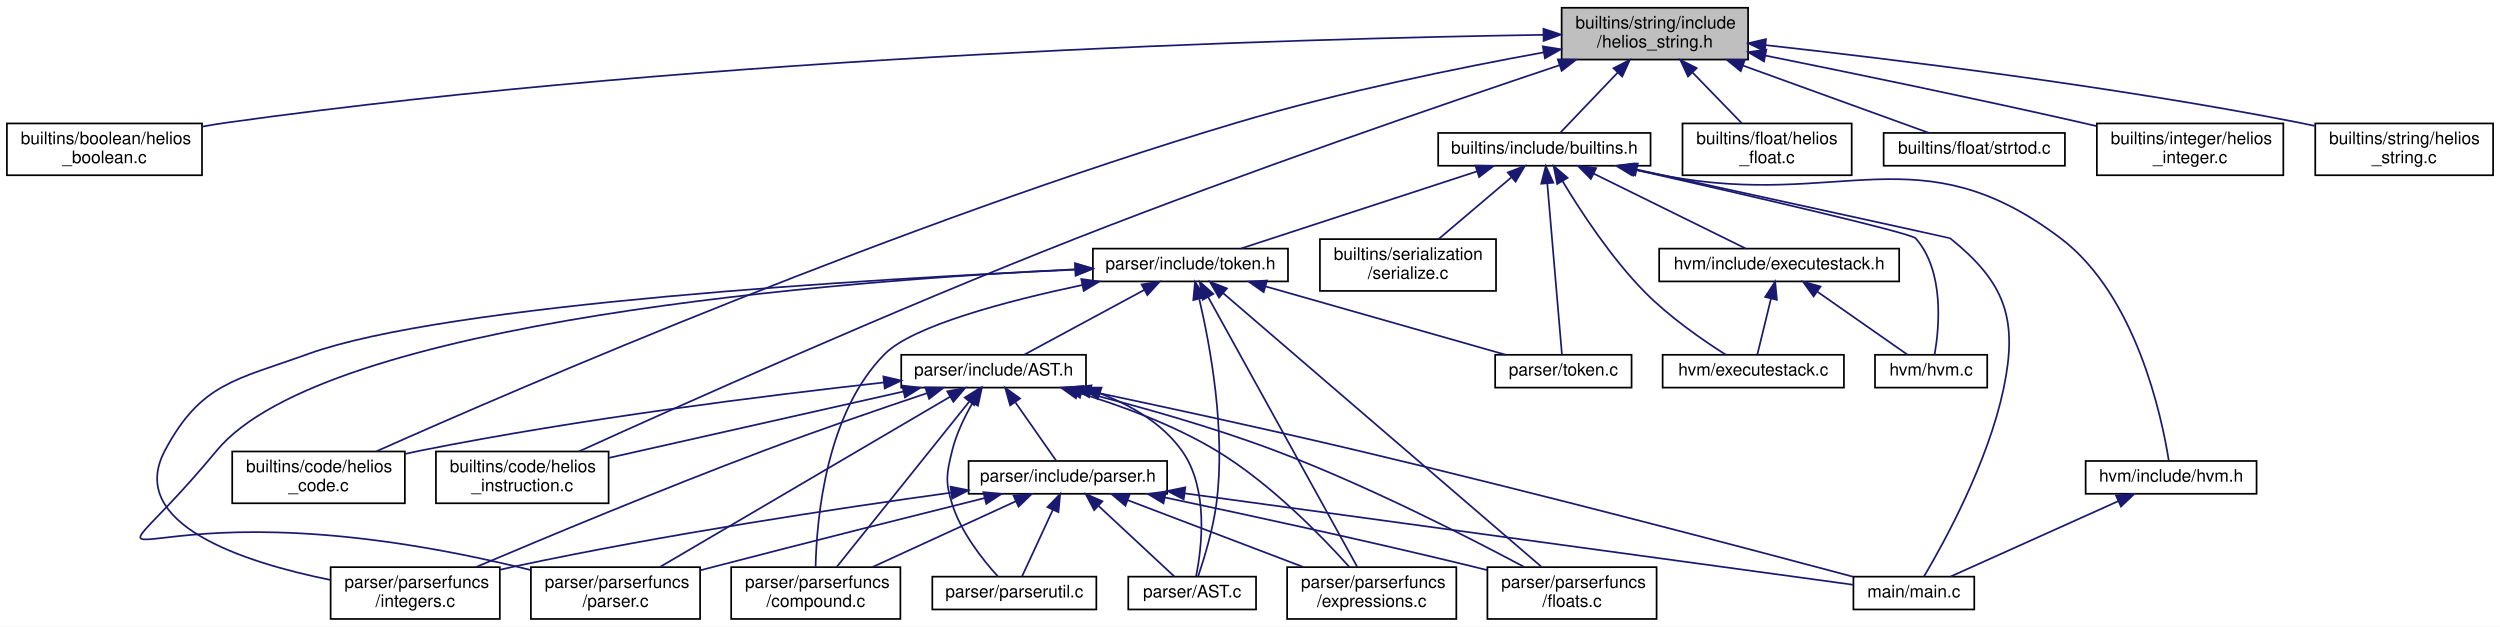
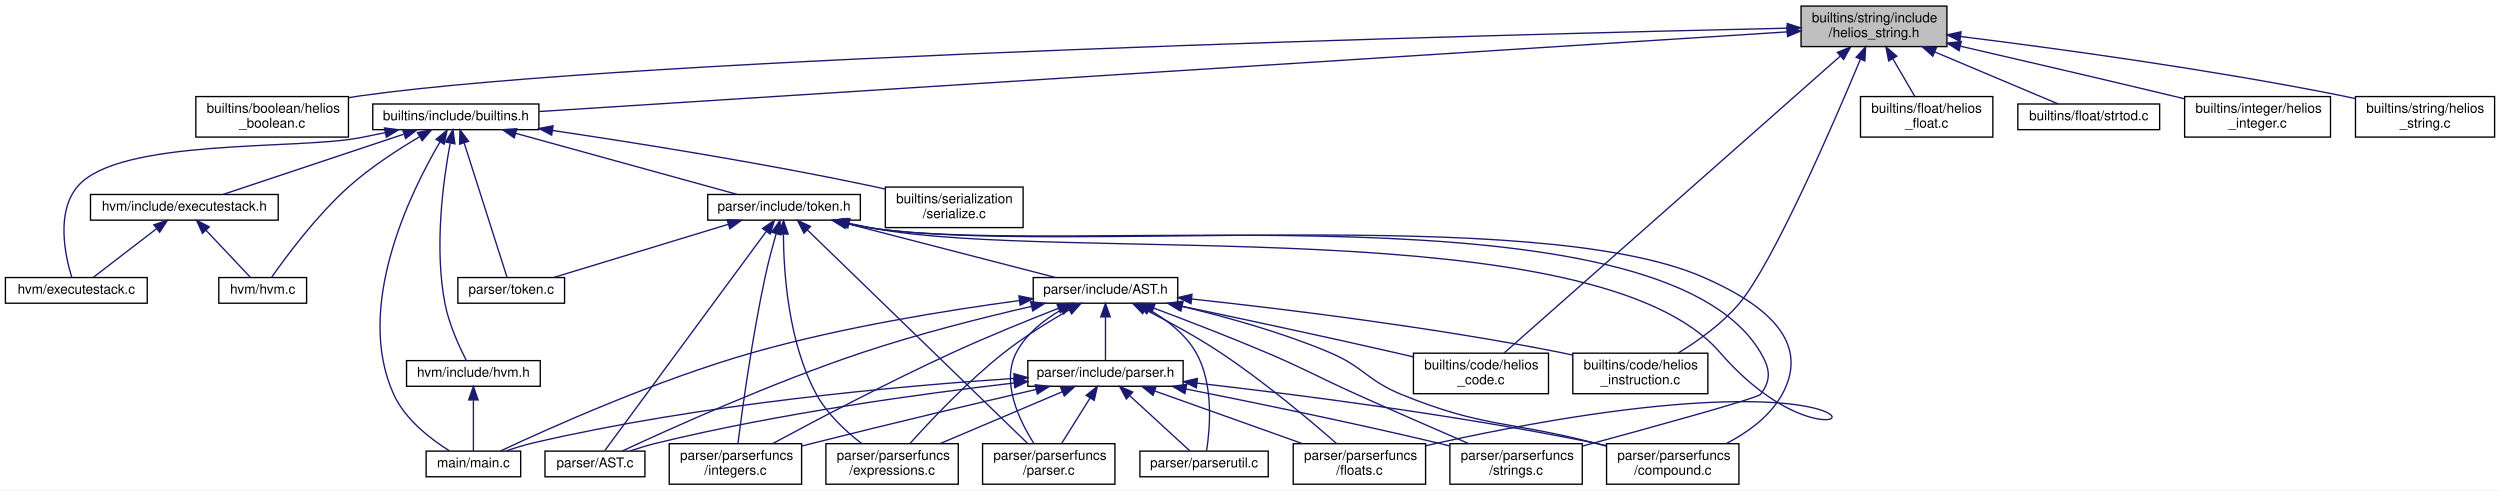
- <svg xmlns="http://www.w3.org/2000/svg" xmlns:xlink="http://www.w3.org/1999/xlink" width="1448pt" height="363pt" viewBox="0.00 0.00 1448.00 363.00">
+ <svg xmlns="http://www.w3.org/2000/svg" xmlns:xlink="http://www.w3.org/1999/xlink" width="1851pt" height="363pt" viewBox="0.00 0.00 1851.00 363.00">
  <g id="graph0" class="graph" transform="scale(1 1) rotate(0) translate(4 359)">
-     <polygon fill="#ffffff" stroke="transparent" points="-4,4 -4,-359 1444,-359 1444,4 -4,4" />
+     <polygon fill="#ffffff" stroke="transparent" points="-4,4 -4,-359 1847,-359 1847,4 -4,4" />
    <g id="node1" class="node">
      <g id="a_node1">
        <a xlink:title=" ">
-           <polygon fill="#bfbfbf" stroke="#000000" points="900.5,-324.5 900.5,-354.5 1008.5,-354.5 1008.5,-324.5 900.5,-324.5" />
-           <text text-anchor="start" x="908.5" y="-342.5" font-family="Helvetica,sans-Serif" font-size="10.00" fill="#000000">builtins/string/include</text>
-           <text text-anchor="middle" x="954.5" y="-331.5" font-family="Helvetica,sans-Serif" font-size="10.00" fill="#000000">/helios_string.h</text>
+           <polygon fill="#bfbfbf" stroke="#000000" points="1329.5,-324.5 1329.5,-354.5 1437.5,-354.5 1437.5,-324.5 1329.5,-324.5" />
+           <text text-anchor="start" x="1337.5" y="-342.5" font-family="Helvetica,sans-Serif" font-size="10.00" fill="#000000">builtins/string/include</text>
+           <text text-anchor="middle" x="1383.5" y="-331.5" font-family="Helvetica,sans-Serif" font-size="10.00" fill="#000000">/helios_string.h</text>
        </a>
      </g>
    </g>
    <g id="node2" class="node">
      <g id="a_node2">
        <a xlink:href="helios__boolean_8c.html" target="_top" xlink:title=" ">
-           <polygon fill="#ffffff" stroke="#000000" points="0,-257.5 0,-287.5 113,-287.5 113,-257.5 0,-257.5" />
-           <text text-anchor="start" x="8" y="-275.5" font-family="Helvetica,sans-Serif" font-size="10.00" fill="#000000">builtins/boolean/helios</text>
-           <text text-anchor="middle" x="56.5" y="-264.5" font-family="Helvetica,sans-Serif" font-size="10.00" fill="#000000">_boolean.c</text>
+           <polygon fill="#ffffff" stroke="#000000" points="141,-257.5 141,-287.5 254,-287.5 254,-257.5 141,-257.5" />
+           <text text-anchor="start" x="149" y="-275.5" font-family="Helvetica,sans-Serif" font-size="10.00" fill="#000000">builtins/boolean/helios</text>
+           <text text-anchor="middle" x="197.5" y="-264.5" font-family="Helvetica,sans-Serif" font-size="10.00" fill="#000000">_boolean.c</text>
        </a>
      </g>
    </g>
    <g id="edge1" class="edge">
-       <path fill="none" stroke="#191970" d="M889.919,-338.827C750.194,-336.638 409.664,-327.35 127.5,-288 122.877,-287.355 118.106,-286.573 113.329,-285.707" />
-       <polygon fill="#191970" stroke="#191970" points="889.976,-342.328 900.027,-338.978 890.081,-335.329 889.976,-342.328" />
+       <path fill="none" stroke="#191970" d="M1319.228,-338.138C1112.91,-333.516 468.815,-317.074 262.5,-288 259.743,-287.611 256.932,-287.16 254.1,-286.66" />
+       <polygon fill="#191970" stroke="#191970" points="1319.224,-341.639 1329.299,-338.362 1319.379,-334.64 1319.224,-341.639" />
    </g>
    <g id="node3" class="node">
      <g id="a_node3">
        <a xlink:href="helios__code_8c.html" target="_top" xlink:title=" ">
-           <polygon fill="#ffffff" stroke="#000000" points="130.5,-67.5 130.5,-97.5 230.5,-97.5 230.5,-67.5 130.5,-67.5" />
-           <text text-anchor="start" x="138.5" y="-85.5" font-family="Helvetica,sans-Serif" font-size="10.00" fill="#000000">builtins/code/helios</text>
-           <text text-anchor="middle" x="180.5" y="-74.5" font-family="Helvetica,sans-Serif" font-size="10.00" fill="#000000">_code.c</text>
+           <polygon fill="#ffffff" stroke="#000000" points="1042.5,-67.5 1042.5,-97.5 1142.5,-97.5 1142.5,-67.5 1042.5,-67.5" />
+           <text text-anchor="start" x="1050.5" y="-85.5" font-family="Helvetica,sans-Serif" font-size="10.00" fill="#000000">builtins/code/helios</text>
+           <text text-anchor="middle" x="1092.5" y="-74.5" font-family="Helvetica,sans-Serif" font-size="10.00" fill="#000000">_code.c</text>
        </a>
      </g>
    </g>
    <g id="edge2" class="edge">
-       <path fill="none" stroke="#191970" d="M890.189,-328.694C841.018,-319.742 771.817,-305.646 712.5,-288 519.375,-230.547 297.117,-134.58 214.079,-97.634" />
-       <polygon fill="#191970" stroke="#191970" points="889.595,-332.144 900.057,-330.471 890.835,-325.254 889.595,-332.144" />
+       <path fill="none" stroke="#191970" d="M1358.598,-317.508C1300.867,-266.521 1159.06,-141.283 1109.741,-97.727" />
+       <polygon fill="#191970" stroke="#191970" points="1356.356,-320.197 1366.168,-324.193 1360.99,-314.95 1356.356,-320.197" />
    </g>
    <g id="node4" class="node">
      <g id="a_node4">
        <a xlink:href="helios__instruction_8c.html" target="_top" xlink:title=" ">
-           <polygon fill="#ffffff" stroke="#000000" points="248.5,-67.5 248.5,-97.5 348.5,-97.5 348.5,-67.5 248.5,-67.5" />
-           <text text-anchor="start" x="256.5" y="-85.5" font-family="Helvetica,sans-Serif" font-size="10.00" fill="#000000">builtins/code/helios</text>
-           <text text-anchor="middle" x="298.5" y="-74.5" font-family="Helvetica,sans-Serif" font-size="10.00" fill="#000000">_instruction.c</text>
+           <polygon fill="#ffffff" stroke="#000000" points="1160.5,-67.5 1160.5,-97.5 1260.5,-97.5 1260.5,-67.5 1160.5,-67.5" />
+           <text text-anchor="start" x="1168.5" y="-85.5" font-family="Helvetica,sans-Serif" font-size="10.00" fill="#000000">builtins/code/helios</text>
+           <text text-anchor="middle" x="1210.5" y="-74.5" font-family="Helvetica,sans-Serif" font-size="10.00" fill="#000000">_instruction.c</text>
        </a>
      </g>
    </g>
    <g id="edge3" class="edge">
-       <path fill="none" stroke="#191970" d="M899.004,-321.147C832.211,-298.765 716.878,-259.18 619.5,-221 512.984,-179.237 389.29,-123.885 331.466,-97.599" />
-       <polygon fill="#191970" stroke="#191970" points="898.304,-324.603 908.898,-324.456 900.524,-317.965 898.304,-324.603" />
+       <path fill="none" stroke="#191970" d="M1373.478,-315.166C1353.519,-267.408 1308.574,-163.49 1283.5,-134 1270.941,-119.23 1253.243,-106.605 1238.417,-97.552" />
+       <polygon fill="#191970" stroke="#191970" points="1370.27,-316.568 1377.341,-324.457 1376.734,-313.88 1370.27,-316.568" />
    </g>
    <g id="node5" class="node">
      <g id="a_node5">
        <a xlink:href="helios__float_8c.html" target="_top" xlink:title=" ">
-           <polygon fill="#ffffff" stroke="#000000" points="970.5,-257.5 970.5,-287.5 1068.5,-287.5 1068.5,-257.5 970.5,-257.5" />
-           <text text-anchor="start" x="978.5" y="-275.5" font-family="Helvetica,sans-Serif" font-size="10.00" fill="#000000">builtins/float/helios</text>
-           <text text-anchor="middle" x="1019.5" y="-264.5" font-family="Helvetica,sans-Serif" font-size="10.00" fill="#000000">_float.c</text>
+           <polygon fill="#ffffff" stroke="#000000" points="1373.5,-257.5 1373.5,-287.5 1471.5,-287.5 1471.5,-257.5 1373.5,-257.5" />
+           <text text-anchor="start" x="1381.5" y="-275.5" font-family="Helvetica,sans-Serif" font-size="10.00" fill="#000000">builtins/float/helios</text>
+           <text text-anchor="middle" x="1422.5" y="-264.5" font-family="Helvetica,sans-Serif" font-size="10.00" fill="#000000">_float.c</text>
        </a>
      </g>
    </g>
    <g id="edge4" class="edge">
-       <path fill="none" stroke="#191970" d="M976.401,-316.925C985.755,-307.283 996.426,-296.284 1004.809,-287.643" />
-       <polygon fill="#191970" stroke="#191970" points="973.701,-314.682 969.25,-324.297 978.725,-319.556 973.701,-314.682" />
+       <path fill="none" stroke="#191970" d="M1397.48,-315.484C1402.884,-306.2 1408.904,-295.856 1413.685,-287.643" />
+       <polygon fill="#191970" stroke="#191970" points="1394.356,-313.893 1392.35,-324.297 1400.405,-317.415 1394.356,-313.893" />
    </g>
    <g id="node6" class="node">
      <g id="a_node6">
        <a xlink:href="strtod_8c.html" target="_top" xlink:title=" ">
-           <polygon fill="#ffffff" stroke="#000000" points="1087,-263 1087,-282 1192,-282 1192,-263 1087,-263" />
-           <text text-anchor="middle" x="1139.5" y="-270" font-family="Helvetica,sans-Serif" font-size="10.00" fill="#000000">builtins/float/strtod.c</text>
+           <polygon fill="#ffffff" stroke="#000000" points="1490,-263 1490,-282 1595,-282 1595,-263 1490,-263" />
+           <text text-anchor="middle" x="1542.5" y="-270" font-family="Helvetica,sans-Serif" font-size="10.00" fill="#000000">builtins/float/strtod.c</text>
        </a>
      </g>
    </g>
    <g id="edge5" class="edge">
-       <path fill="none" stroke="#191970" d="M1005.581,-321C1040.501,-308.354 1085.344,-292.113 1113.254,-282.005" />
-       <polygon fill="#191970" stroke="#191970" points="1004.228,-317.768 996.018,-324.464 1006.612,-324.349 1004.228,-317.768" />
+       <path fill="none" stroke="#191970" d="M1428.532,-320.524C1458.277,-307.99 1496.006,-292.092 1519.709,-282.104" />
+       <polygon fill="#191970" stroke="#191970" points="1427.039,-317.355 1419.183,-324.464 1429.757,-323.806 1427.039,-317.355" />
    </g>
    <g id="node7" class="node">
      <g id="a_node7">
        <a xlink:href="builtins_8h.html" target="_top" xlink:title=" ">
-           <polygon fill="#ffffff" stroke="#000000" points="829,-263 829,-282 952,-282 952,-263 829,-263" />
-           <text text-anchor="middle" x="890.5" y="-270" font-family="Helvetica,sans-Serif" font-size="10.00" fill="#000000">builtins/include/builtins.h</text>
+           <polygon fill="#ffffff" stroke="#000000" points="272,-263 272,-282 395,-282 395,-263 272,-263" />
+           <text text-anchor="middle" x="333.5" y="-270" font-family="Helvetica,sans-Serif" font-size="10.00" fill="#000000">builtins/include/builtins.h</text>
        </a>
      </g>
    </g>
    <g id="edge6" class="edge">
-       <path fill="none" stroke="#191970" d="M932.878,-316.865C921.543,-304.998 908.259,-291.092 899.627,-282.055" />
-       <polygon fill="#191970" stroke="#191970" points="930.539,-319.483 939.977,-324.297 935.601,-314.648 930.539,-319.483" />
-     </g>
-     <g id="node25" class="node">
-       <g id="a_node25">
-         <a xlink:href="helios__integer_8c.html" target="_top" xlink:title=" ">
-           <polygon fill="#ffffff" stroke="#000000" points="1210.5,-257.5 1210.5,-287.5 1318.5,-287.5 1318.5,-257.5 1210.5,-257.5" />
-           <text text-anchor="start" x="1218.5" y="-275.5" font-family="Helvetica,sans-Serif" font-size="10.00" fill="#000000">builtins/integer/helios</text>
-           <text text-anchor="middle" x="1264.5" y="-264.5" font-family="Helvetica,sans-Serif" font-size="10.00" fill="#000000">_integer.c</text>
-         </a>
-       </g>
-     </g>
-     <g id="edge45" class="edge">
-       <path fill="none" stroke="#191970" d="M1018.598,-326.788C1068.537,-316.727 1139.558,-302.073 1201.5,-288 1204.356,-287.351 1207.281,-286.674 1210.233,-285.982" />
-       <polygon fill="#191970" stroke="#191970" points="1017.7,-323.399 1008.586,-328.801 1019.08,-330.261 1017.7,-323.399" />
+       <path fill="none" stroke="#191970" d="M1319.22,-335.398C1130.623,-323.364 580.426,-288.256 395.188,-276.436" />
+       <polygon fill="#191970" stroke="#191970" points="1319.056,-338.895 1329.258,-336.039 1319.502,-331.909 1319.056,-338.895" />
    </g>
    <g id="node26" class="node">
      <g id="a_node26">
+         <a xlink:href="helios__integer_8c.html" target="_top" xlink:title=" ">
+           <polygon fill="#ffffff" stroke="#000000" points="1613.5,-257.5 1613.5,-287.5 1721.5,-287.5 1721.5,-257.5 1613.5,-257.5" />
+           <text text-anchor="start" x="1621.5" y="-275.5" font-family="Helvetica,sans-Serif" font-size="10.00" fill="#000000">builtins/integer/helios</text>
+           <text text-anchor="middle" x="1667.5" y="-264.5" font-family="Helvetica,sans-Serif" font-size="10.00" fill="#000000">_integer.c</text>
+         </a>
+       </g>
+     </g>
+     <g id="edge48" class="edge">
+       <path fill="none" stroke="#191970" d="M1447.6,-324.782C1491.741,-314.593 1551.718,-300.643 1604.5,-288 1607.348,-287.318 1610.267,-286.614 1613.214,-285.901" />
+       <polygon fill="#191970" stroke="#191970" points="1446.542,-321.434 1437.584,-327.092 1448.115,-328.255 1446.542,-321.434" />
+     </g>
+     <g id="node27" class="node">
+       <g id="a_node27">
        <a xlink:href="helios__string_8c.html" target="_top" xlink:title=" ">
-           <polygon fill="#ffffff" stroke="#000000" points="1337,-257.5 1337,-287.5 1440,-287.5 1440,-257.5 1337,-257.5" />
-           <text text-anchor="start" x="1345" y="-275.5" font-family="Helvetica,sans-Serif" font-size="10.00" fill="#000000">builtins/string/helios</text>
-           <text text-anchor="middle" x="1388.5" y="-264.5" font-family="Helvetica,sans-Serif" font-size="10.00" fill="#000000">_string.c</text>
-         </a>
-       </g>
-     </g>
-     <g id="edge46" class="edge">
-       <path fill="none" stroke="#191970" d="M1018.727,-332.839C1093.341,-324.591 1219.962,-309.018 1327.5,-288 1330.503,-287.413 1333.578,-286.769 1336.675,-286.088" />
-       <polygon fill="#191970" stroke="#191970" points="1018.11,-329.385 1008.551,-333.954 1018.873,-336.344 1018.11,-329.385" />
+           <polygon fill="#ffffff" stroke="#000000" points="1740,-257.5 1740,-287.5 1843,-287.5 1843,-257.5 1740,-257.5" />
+           <text text-anchor="start" x="1748" y="-275.5" font-family="Helvetica,sans-Serif" font-size="10.00" fill="#000000">builtins/string/helios</text>
+           <text text-anchor="middle" x="1791.5" y="-264.5" font-family="Helvetica,sans-Serif" font-size="10.00" fill="#000000">_string.c</text>
+         </a>
+       </g>
+     </g>
+     <g id="edge49" class="edge">
+       <path fill="none" stroke="#191970" d="M1447.568,-331.97C1517.459,-323.297 1632.467,-307.677 1730.5,-288 1733.607,-287.376 1736.793,-286.695 1739.999,-285.977" />
+       <polygon fill="#191970" stroke="#191970" points="1447.088,-328.503 1437.591,-333.199 1447.944,-335.45 1447.088,-328.503" />
    </g>
    <g id="node8" class="node">
      <g id="a_node8">
        <a xlink:href="serialize_8c.html" target="_top" xlink:title=" ">
-           <polygon fill="#ffffff" stroke="#000000" points="760.5,-190.5 760.5,-220.5 862.5,-220.5 862.5,-190.5 760.5,-190.5" />
-           <text text-anchor="start" x="768.5" y="-208.5" font-family="Helvetica,sans-Serif" font-size="10.00" fill="#000000">builtins/serialization</text>
-           <text text-anchor="middle" x="811.5" y="-197.5" font-family="Helvetica,sans-Serif" font-size="10.00" fill="#000000">/serialize.c</text>
+           <polygon fill="#ffffff" stroke="#000000" points="651.5,-190.5 651.5,-220.5 753.5,-220.5 753.5,-190.5 651.5,-190.5" />
+           <text text-anchor="start" x="659.5" y="-208.5" font-family="Helvetica,sans-Serif" font-size="10.00" fill="#000000">builtins/serialization</text>
+           <text text-anchor="middle" x="702.5" y="-197.5" font-family="Helvetica,sans-Serif" font-size="10.00" fill="#000000">/serialize.c</text>
        </a>
      </g>
    </g>
    <g id="edge7" class="edge">
-       <path fill="none" stroke="#191970" d="M871.4,-256.301C858.559,-245.411 841.753,-231.158 829.212,-220.522" />
-       <polygon fill="#191970" stroke="#191970" points="869.291,-259.102 879.181,-262.901 873.818,-253.763 869.291,-259.102" />
+       <path fill="none" stroke="#191970" d="M405.266,-262.362C468.108,-253.051 561.739,-238.127 642.5,-221 645.342,-220.397 648.251,-219.749 651.183,-219.072" />
+       <polygon fill="#191970" stroke="#191970" points="404.448,-258.944 395.065,-263.864 405.468,-265.87 404.448,-258.944" />
    </g>
    <g id="node9" class="node">
      <g id="a_node9">
        <a xlink:href="executestack_8c.html" target="_top" xlink:title=" ">
-           <polygon fill="#ffffff" stroke="#000000" points="959,-134.5 959,-153.5 1064,-153.5 1064,-134.5 959,-134.5" />
-           <text text-anchor="middle" x="1011.5" y="-141.5" font-family="Helvetica,sans-Serif" font-size="10.00" fill="#000000">hvm/executestack.c</text>
+           <polygon fill="#ffffff" stroke="#000000" points="0,-134.5 0,-153.5 105,-153.5 105,-134.5 0,-134.5" />
+           <text text-anchor="middle" x="52.5" y="-141.5" font-family="Helvetica,sans-Serif" font-size="10.00" fill="#000000">hvm/executestack.c</text>
        </a>
      </g>
    </g>
    <g id="edge8" class="edge">
-       <path fill="none" stroke="#191970" d="M901.013,-254.089C911.614,-236.462 929.142,-209.708 948.5,-190 962.83,-175.411 982.174,-162.028 995.631,-153.505" />
-       <polygon fill="#191970" stroke="#191970" points="897.919,-252.447 895.869,-262.841 903.954,-255.994 897.919,-252.447" />
+       <path fill="none" stroke="#191970" d="M281.294,-260.827C274.97,-259.495 268.595,-258.19 262.5,-257 216.244,-247.972 84.098,-256.844 53.5,-221 37.268,-201.985 44.217,-169.664 49.141,-153.622" />
+       <polygon fill="#191970" stroke="#191970" points="280.629,-264.264 291.139,-262.93 282.091,-257.418 280.629,-264.264" />
    </g>
    <g id="node10" class="node">
      <g id="a_node10">
        <a xlink:href="hvm_8c.html" target="_top" xlink:title=" ">
-           <polygon fill="#ffffff" stroke="#000000" points="1082,-134.5 1082,-153.5 1147,-153.5 1147,-134.5 1082,-134.5" />
-           <text text-anchor="middle" x="1114.5" y="-141.5" font-family="Helvetica,sans-Serif" font-size="10.00" fill="#000000">hvm/hvm.c</text>
+           <polygon fill="#ffffff" stroke="#000000" points="158,-134.5 158,-153.5 223,-153.5 223,-134.5 158,-134.5" />
+           <text text-anchor="middle" x="190.5" y="-141.5" font-family="Helvetica,sans-Serif" font-size="10.00" fill="#000000">hvm/hvm.c</text>
        </a>
      </g>
    </g>
    <g id="edge9" class="edge">
-       <path fill="none" stroke="#191970" d="M942.783,-260.747C1005.533,-246.53 1102.745,-224.103 1105.5,-221 1122.209,-202.179 1119.31,-169.768 1116.533,-153.664" />
-       <polygon fill="#191970" stroke="#191970" points="942.008,-257.334 933.027,-262.954 943.553,-264.161 942.008,-257.334" />
+       <path fill="none" stroke="#191970" d="M306.627,-257.728C290.645,-248.295 270.445,-235.198 254.5,-221 230.613,-199.73 208.001,-169.257 197.171,-153.799" />
+       <polygon fill="#191970" stroke="#191970" points="305.075,-260.873 315.486,-262.84 308.573,-254.81 305.075,-260.873" />
    </g>
    <g id="node11" class="node">
      <g id="a_node11">
        <a xlink:href="executestack_8h.html" target="_top" xlink:title=" ">
-           <polygon fill="#ffffff" stroke="#000000" points="957,-196 957,-215 1096,-215 1096,-196 957,-196" />
-           <text text-anchor="middle" x="1026.5" y="-203" font-family="Helvetica,sans-Serif" font-size="10.00" fill="#000000">hvm/include/executestack.h</text>
+           <polygon fill="#ffffff" stroke="#000000" points="63,-196 63,-215 202,-215 202,-196 63,-196" />
+           <text text-anchor="middle" x="132.5" y="-203" font-family="Helvetica,sans-Serif" font-size="10.00" fill="#000000">hvm/include/executestack.h</text>
        </a>
      </g>
    </g>
    <g id="edge10" class="edge">
-       <path fill="none" stroke="#191970" d="M919.118,-258.401C945.531,-245.389 984.041,-226.417 1007.051,-215.082" />
-       <polygon fill="#191970" stroke="#191970" points="917.409,-255.341 909.986,-262.901 920.503,-261.621 917.409,-255.341" />
+       <path fill="none" stroke="#191970" d="M294.748,-259.583C255.683,-246.561 196.296,-226.765 161.245,-215.082" />
+       <polygon fill="#191970" stroke="#191970" points="294.108,-263.059 304.702,-262.901 296.322,-256.418 294.108,-263.059" />
    </g>
    <g id="node12" class="node">
      <g id="a_node12">
        <a xlink:href="hvm_8h.html" target="_top" xlink:title=" ">
-           <polygon fill="#ffffff" stroke="#000000" points="1204,-73 1204,-92 1303,-92 1303,-73 1204,-73" />
-           <text text-anchor="middle" x="1253.5" y="-80" font-family="Helvetica,sans-Serif" font-size="10.00" fill="#000000">hvm/include/hvm.h</text>
+           <polygon fill="#ffffff" stroke="#000000" points="297,-73 297,-92 396,-92 396,-73 297,-73" />
+           <text text-anchor="middle" x="346.5" y="-80" font-family="Helvetica,sans-Serif" font-size="10.00" fill="#000000">hvm/include/hvm.h</text>
        </a>
      </g>
    </g>
    <g id="edge13" class="edge">
-       <path fill="none" stroke="#191970" d="M942.184,-260.849C948.676,-259.494 955.234,-258.178 961.5,-257 1062.324,-238.052 1107.661,-282.862 1189.5,-221 1233.24,-187.937 1248.089,-117.788 1252.171,-92.146" />
-       <polygon fill="#191970" stroke="#191970" points="941.144,-257.492 932.09,-262.995 942.6,-264.339 941.144,-257.492" />
+       <path fill="none" stroke="#191970" d="M329.32,-252.909C324.243,-225.887 317.31,-175.775 325.5,-134 328.509,-118.65 336.12,-102.104 341.302,-92.023" />
+       <polygon fill="#191970" stroke="#191970" points="325.942,-253.865 331.333,-262.985 332.806,-252.493 325.942,-253.865" />
    </g>
    <g id="node13" class="node">
      <g id="a_node13">
        <a xlink:href="main_8c.html" target="_top" xlink:title=" ">
-           <polygon fill="#ffffff" stroke="#000000" points="1069.5,-6 1069.5,-25 1139.5,-25 1139.5,-6 1069.5,-6" />
-           <text text-anchor="middle" x="1104.5" y="-13" font-family="Helvetica,sans-Serif" font-size="10.00" fill="#000000">main/main.c</text>
+           <polygon fill="#ffffff" stroke="#000000" points="311.5,-6 311.5,-25 381.5,-25 381.5,-6 311.5,-6" />
+           <text text-anchor="middle" x="346.5" y="-13" font-family="Helvetica,sans-Serif" font-size="10.00" fill="#000000">main/main.c</text>
        </a>
      </g>
    </g>
    <g id="edge15" class="edge">
-       <path fill="none" stroke="#191970" d="M943.99,-260.815C1013.269,-245.677 1125.275,-221.181 1125.5,-221 1157.506,-195.298 1164.927,-174.174 1156.5,-134 1147.506,-91.123 1122.043,-44.811 1110.418,-25.175" />
-       <polygon fill="#191970" stroke="#191970" points="943.12,-257.423 934.097,-262.977 944.614,-264.262 943.12,-257.423" />
+       <path fill="none" stroke="#191970" d="M321.754,-253.889C299.964,-216.823 258.061,-131.773 287.5,-67 295.938,-48.433 314.744,-33.943 328.871,-25.127" />
+       <polygon fill="#191970" stroke="#191970" points="318.873,-255.889 327.048,-262.628 324.86,-252.262 318.873,-255.889" />
    </g>
    <g id="node14" class="node">
      <g id="a_node14">
        <a xlink:href="token_8h.html" target="_top" xlink:title=" ">
-           <polygon fill="#ffffff" stroke="#000000" points="629,-196 629,-215 742,-215 742,-196 629,-196" />
-           <text text-anchor="middle" x="685.5" y="-203" font-family="Helvetica,sans-Serif" font-size="10.00" fill="#000000">parser/include/token.h</text>
+           <polygon fill="#ffffff" stroke="#000000" points="520,-196 520,-215 633,-215 633,-196 520,-196" />
+           <text text-anchor="middle" x="576.5" y="-203" font-family="Helvetica,sans-Serif" font-size="10.00" fill="#000000">parser/include/token.h</text>
        </a>
      </g>
    </g>
    <g id="edge16" class="edge">
-       <path fill="none" stroke="#191970" d="M851.484,-259.748C811.651,-246.73 750.718,-226.815 714.817,-215.082" />
-       <polygon fill="#191970" stroke="#191970" points="850.536,-263.121 861.129,-262.901 852.711,-256.467 850.536,-263.121" />
-     </g>
-     <g id="node24" class="node">
-       <g id="a_node24">
+       <path fill="none" stroke="#191970" d="M377.986,-260.234C425.123,-247.238 498.569,-226.987 541.668,-215.104" />
+       <polygon fill="#191970" stroke="#191970" points="376.768,-256.94 368.058,-262.972 378.628,-263.688 376.768,-256.94" />
+     </g>
+     <g id="node25" class="node">
+       <g id="a_node25">
        <a xlink:href="token_8c.html" target="_top" xlink:title=" ">
-           <polygon fill="#ffffff" stroke="#000000" points="862,-134.5 862,-153.5 941,-153.5 941,-134.5 862,-134.5" />
-           <text text-anchor="middle" x="901.5" y="-141.5" font-family="Helvetica,sans-Serif" font-size="10.00" fill="#000000">parser/token.c</text>
-         </a>
-       </g>
-     </g>
-     <g id="edge44" class="edge">
-       <path fill="none" stroke="#191970" d="M892.197,-252.673C894.59,-224.724 898.863,-174.804 900.664,-153.77" />
-       <polygon fill="#191970" stroke="#191970" points="888.692,-252.579 891.327,-262.842 895.667,-253.177 888.692,-252.579" />
+           <polygon fill="#ffffff" stroke="#000000" points="335,-134.5 335,-153.5 414,-153.5 414,-134.5 335,-134.5" />
+           <text text-anchor="middle" x="374.5" y="-141.5" font-family="Helvetica,sans-Serif" font-size="10.00" fill="#000000">parser/token.c</text>
+         </a>
+       </g>
+     </g>
+     <g id="edge47" class="edge">
+       <path fill="none" stroke="#191970" d="M339.708,-253.045C348.602,-225.168 364.642,-174.897 371.383,-153.77" />
+       <polygon fill="#191970" stroke="#191970" points="336.287,-252.251 336.582,-262.842 342.956,-254.379 336.287,-252.251" />
    </g>
    <g id="edge11" class="edge">
-       <path fill="none" stroke="#191970" d="M1021.764,-186.083C1019.139,-175.321 1015.989,-162.404 1013.877,-153.745" />
-       <polygon fill="#191970" stroke="#191970" points="1018.386,-187.005 1024.156,-195.891 1025.187,-185.346 1018.386,-187.005" />
+       <path fill="none" stroke="#191970" d="M111.881,-189.649C97.016,-178.222 77.443,-163.175 64.912,-153.542" />
+       <polygon fill="#191970" stroke="#191970" points="109.939,-192.571 120,-195.891 114.205,-187.021 109.939,-192.571" />
    </g>
    <g id="edge12" class="edge">
-       <path fill="none" stroke="#191970" d="M1048.724,-189.969C1065.129,-178.504 1086.934,-163.265 1100.847,-153.542" />
-       <polygon fill="#191970" stroke="#191970" points="1046.442,-187.293 1040.25,-195.891 1050.452,-193.031 1046.442,-187.293" />
+       <path fill="none" stroke="#191970" d="M148.626,-188.401C159.164,-177.227 172.548,-163.036 181.31,-153.745" />
+       <polygon fill="#191970" stroke="#191970" points="145.877,-186.214 141.562,-195.891 150.97,-191.017 145.877,-186.214" />
    </g>
    <g id="edge14" class="edge">
-       <path fill="none" stroke="#191970" d="M1222.905,-68.742C1193.95,-55.722 1151.239,-36.517 1125.809,-25.082" />
-       <polygon fill="#191970" stroke="#191970" points="1221.596,-71.992 1232.152,-72.9 1224.467,-65.607 1221.596,-71.992" />
+       <path fill="none" stroke="#191970" d="M346.5,-62.608C346.5,-50.214 346.5,-34.826 346.5,-25.082" />
+       <polygon fill="#191970" stroke="#191970" points="343,-62.901 346.5,-72.9 350,-62.901 343,-62.901" />
    </g>
    <g id="node15" class="node">
      <g id="a_node15">
        <a xlink:href="AST_8c.html" target="_top" xlink:title=" ">
-           <polygon fill="#ffffff" stroke="#000000" points="649.5,-6 649.5,-25 723.5,-25 723.5,-6 649.5,-6" />
-           <text text-anchor="middle" x="686.5" y="-13" font-family="Helvetica,sans-Serif" font-size="10.00" fill="#000000">parser/AST.c</text>
+           <polygon fill="#ffffff" stroke="#000000" points="399.5,-6 399.5,-25 473.5,-25 473.5,-6 399.5,-6" />
+           <text text-anchor="middle" x="436.5" y="-13" font-family="Helvetica,sans-Serif" font-size="10.00" fill="#000000">parser/AST.c</text>
        </a>
      </g>
    </g>
    <g id="edge17" class="edge">
-       <path fill="none" stroke="#191970" d="M690.643,-185.681C696.944,-158.763 706.129,-109.163 700.5,-67 698.514,-52.122 693.435,-35.451 689.973,-25.214" />
-       <polygon fill="#191970" stroke="#191970" points="687.158,-185.195 688.17,-195.741 693.956,-186.865 687.158,-185.195" />
+       <path fill="none" stroke="#191970" d="M563.19,-187.436C534.205,-148.099 466.18,-55.781 443.789,-25.392" />
+       <polygon fill="#191970" stroke="#191970" points="560.615,-189.842 569.365,-195.817 566.251,-185.69 560.615,-189.842" />
    </g>
    <g id="node16" class="node">
      <g id="a_node16">
        <a xlink:href="AST_8h.html" target="_top" xlink:title=" ">
-           <polygon fill="#ffffff" stroke="#000000" points="518,-134.5 518,-153.5 625,-153.5 625,-134.5 518,-134.5" />
-           <text text-anchor="middle" x="571.5" y="-141.5" font-family="Helvetica,sans-Serif" font-size="10.00" fill="#000000">parser/include/AST.h</text>
+           <polygon fill="#ffffff" stroke="#000000" points="761,-134.5 761,-153.5 868,-153.5 868,-134.5 761,-134.5" />
+           <text text-anchor="middle" x="814.5" y="-141.5" font-family="Helvetica,sans-Serif" font-size="10.00" fill="#000000">parser/include/AST.h</text>
        </a>
      </g>
    </g>
    <g id="edge18" class="edge">
-       <path fill="none" stroke="#191970" d="M658.754,-191.071C637.3,-179.497 607.795,-163.58 589.187,-153.542" />
-       <polygon fill="#191970" stroke="#191970" points="657.225,-194.223 667.688,-195.891 660.548,-188.062 657.225,-194.223" />
+       <path fill="none" stroke="#191970" d="M623.27,-193.414C668.438,-181.743 735.937,-164.301 777.487,-153.564" />
+       <polygon fill="#191970" stroke="#191970" points="622.233,-190.067 613.426,-195.958 623.984,-196.845 622.233,-190.067" />
    </g>
    <g id="node18" class="node">
      <g id="a_node18">
        <a xlink:href="compound_8c.html" target="_top" xlink:title=" ">
-           <polygon fill="#ffffff" stroke="#000000" points="419.5,-.5 419.5,-30.5 517.5,-30.5 517.5,-.5 419.5,-.5" />
-           <text text-anchor="start" x="427.5" y="-18.5" font-family="Helvetica,sans-Serif" font-size="10.00" fill="#000000">parser/parserfuncs</text>
-           <text text-anchor="middle" x="468.5" y="-7.5" font-family="Helvetica,sans-Serif" font-size="10.00" fill="#000000">/compound.c</text>
-         </a>
-       </g>
-     </g>
-     <g id="edge38" class="edge">
-       <path fill="none" stroke="#191970" d="M622.947,-193.938C578.823,-184.586 524.789,-170.321 508.5,-154 474.555,-119.987 469.027,-59.087 468.385,-30.763" />
-       <polygon fill="#191970" stroke="#191970" points="622.266,-197.371 632.768,-195.974 623.687,-190.517 622.266,-197.371" />
+           <polygon fill="#ffffff" stroke="#000000" points="1185.5,-.5 1185.5,-30.5 1283.5,-30.5 1283.5,-.5 1185.5,-.5" />
+           <text text-anchor="start" x="1193.5" y="-18.5" font-family="Helvetica,sans-Serif" font-size="10.00" fill="#000000">parser/parserfuncs</text>
+           <text text-anchor="middle" x="1234.5" y="-7.5" font-family="Helvetica,sans-Serif" font-size="10.00" fill="#000000">/compound.c</text>
+         </a>
+       </g>
+     </g>
+     <g id="edge40" class="edge">
+       <path fill="none" stroke="#191970" d="M622.067,-193.724C628.88,-192.277 635.848,-190.969 642.5,-190 777.752,-170.303 1131.091,-208.349 1256.5,-154 1299.367,-135.423 1337.99,-107.95 1315.5,-67 1306.515,-50.641 1289.889,-38.739 1274.026,-30.525" />
+       <polygon fill="#191970" stroke="#191970" points="621.245,-190.321 612.252,-195.922 622.775,-197.152 621.245,-190.321" />
    </g>
    <g id="node19" class="node">
      <g id="a_node19">
        <a xlink:href="expressions_8c.html" target="_top" xlink:title=" ">
-           <polygon fill="#ffffff" stroke="#000000" points="741.5,-.5 741.5,-30.5 839.5,-30.5 839.5,-.5 741.5,-.5" />
-           <text text-anchor="start" x="749.5" y="-18.5" font-family="Helvetica,sans-Serif" font-size="10.00" fill="#000000">parser/parserfuncs</text>
-           <text text-anchor="middle" x="790.5" y="-7.5" font-family="Helvetica,sans-Serif" font-size="10.00" fill="#000000">/expressions.c</text>
-         </a>
-       </g>
-     </g>
-     <g id="edge39" class="edge">
-       <path fill="none" stroke="#191970" d="M695.752,-186.949C716.481,-149.439 763.022,-65.223 782.099,-30.701" />
-       <polygon fill="#191970" stroke="#191970" points="692.625,-185.371 690.851,-195.817 698.752,-188.757 692.625,-185.371" />
+           <polygon fill="#ffffff" stroke="#000000" points="607.5,-.5 607.5,-30.5 705.5,-30.5 705.5,-.5 607.5,-.5" />
+           <text text-anchor="start" x="615.5" y="-18.5" font-family="Helvetica,sans-Serif" font-size="10.00" fill="#000000">parser/parserfuncs</text>
+           <text text-anchor="middle" x="656.5" y="-7.5" font-family="Helvetica,sans-Serif" font-size="10.00" fill="#000000">/expressions.c</text>
+         </a>
+       </g>
+     </g>
+     <g id="edge41" class="edge">
+       <path fill="none" stroke="#191970" d="M576.032,-185.581C576.204,-157.441 579.648,-105.222 600.5,-67 608.47,-52.39 622.161,-39.686 634.01,-30.551" />
+       <polygon fill="#191970" stroke="#191970" points="572.533,-185.768 576.11,-195.741 579.533,-185.714 572.533,-185.768" />
    </g>
    <g id="node20" class="node">
      <g id="a_node20">
        <a xlink:href="floats_8c.html" target="_top" xlink:title=" ">
-           <polygon fill="#ffffff" stroke="#000000" points="857.5,-.5 857.5,-30.5 955.5,-30.5 955.5,-.5 857.5,-.5" />
-           <text text-anchor="start" x="865.5" y="-18.5" font-family="Helvetica,sans-Serif" font-size="10.00" fill="#000000">parser/parserfuncs</text>
-           <text text-anchor="middle" x="906.5" y="-7.5" font-family="Helvetica,sans-Serif" font-size="10.00" fill="#000000">/floats.c</text>
-         </a>
-       </g>
-     </g>
-     <g id="edge40" class="edge">
-       <path fill="none" stroke="#191970" d="M704.368,-189.279C746.513,-153.045 847.81,-65.957 888.819,-30.701" />
-       <polygon fill="#191970" stroke="#191970" points="702.064,-186.643 696.763,-195.817 706.628,-191.951 702.064,-186.643" />
+           <polygon fill="#ffffff" stroke="#000000" points="953.5,-.5 953.5,-30.5 1051.5,-30.5 1051.5,-.5 953.5,-.5" />
+           <text text-anchor="start" x="961.5" y="-18.5" font-family="Helvetica,sans-Serif" font-size="10.00" fill="#000000">parser/parserfuncs</text>
+           <text text-anchor="middle" x="1002.5" y="-7.5" font-family="Helvetica,sans-Serif" font-size="10.00" fill="#000000">/floats.c</text>
+         </a>
+       </g>
+     </g>
+     <g id="edge42" class="edge">
+       <path fill="none" stroke="#191970" d="M624.711,-193.679C630.686,-192.362 636.722,-191.1 642.5,-190 780.839,-163.656 1177.433,-204.562 1269.5,-98 1369.448,17.683 1452.019,-116.85 1060.5,-31 1057.649,-30.375 1054.728,-29.701 1051.787,-28.997" />
+       <polygon fill="#191970" stroke="#191970" points="623.751,-190.308 614.772,-195.931 625.298,-197.135 623.751,-190.308" />
    </g>
    <g id="node21" class="node">
      <g id="a_node21">
        <a xlink:href="integers_8c.html" target="_top" xlink:title=" ">
-           <polygon fill="#ffffff" stroke="#000000" points="187.5,-.5 187.5,-30.5 285.5,-30.5 285.5,-.5 187.5,-.5" />
-           <text text-anchor="start" x="195.5" y="-18.5" font-family="Helvetica,sans-Serif" font-size="10.00" fill="#000000">parser/parserfuncs</text>
-           <text text-anchor="middle" x="236.5" y="-7.5" font-family="Helvetica,sans-Serif" font-size="10.00" fill="#000000">/integers.c</text>
-         </a>
-       </g>
-     </g>
-     <g id="edge41" class="edge">
-       <path fill="none" stroke="#191970" d="M618.765,-202.821C499.449,-197.363 254.55,-182.948 174.5,-154 132.652,-138.867 112.389,-137.292 91.5,-98 68.863,-55.42 137.008,-33.329 187.423,-23.087" />
-       <polygon fill="#191970" stroke="#191970" points="618.723,-206.322 628.87,-203.275 619.037,-199.329 618.723,-206.322" />
+           <polygon fill="#ffffff" stroke="#000000" points="491.5,-.5 491.5,-30.5 589.5,-30.5 589.5,-.5 491.5,-.5" />
+           <text text-anchor="start" x="499.5" y="-18.5" font-family="Helvetica,sans-Serif" font-size="10.00" fill="#000000">parser/parserfuncs</text>
+           <text text-anchor="middle" x="540.5" y="-7.5" font-family="Helvetica,sans-Serif" font-size="10.00" fill="#000000">/integers.c</text>
+         </a>
+       </g>
+     </g>
+     <g id="edge43" class="edge">
+       <path fill="none" stroke="#191970" d="M570.661,-185.985C567.933,-176.407 564.789,-164.663 562.5,-154 552.943,-109.486 545.61,-56.103 542.35,-30.56" />
+       <polygon fill="#191970" stroke="#191970" points="567.337,-187.085 573.498,-195.704 574.056,-185.124 567.337,-187.085" />
    </g>
    <g id="node22" class="node">
      <g id="a_node22">
        <a xlink:href="parser_8c.html" target="_top" xlink:title=" ">
-           <polygon fill="#ffffff" stroke="#000000" points="303.5,-.5 303.5,-30.5 401.5,-30.5 401.5,-.5 303.5,-.5" />
-           <text text-anchor="start" x="311.5" y="-18.5" font-family="Helvetica,sans-Serif" font-size="10.00" fill="#000000">parser/parserfuncs</text>
-           <text text-anchor="middle" x="352.5" y="-7.5" font-family="Helvetica,sans-Serif" font-size="10.00" fill="#000000">/parser.c</text>
-         </a>
-       </g>
-     </g>
-     <g id="edge42" class="edge">
-       <path fill="none" stroke="#191970" d="M618.642,-203.019C483.204,-196.441 183.972,-173.504 121.5,-98 37.737,3.236 61.19,-86.404 294.5,-31 297.339,-30.326 300.252,-29.613 303.187,-28.88" />
-       <polygon fill="#191970" stroke="#191970" points="618.734,-206.527 628.887,-203.5 619.062,-199.535 618.734,-206.527" />
-     </g>
-     <g id="edge43" class="edge">
-       <path fill="none" stroke="#191970" d="M728.971,-193.123C769.983,-181.446 830.597,-164.188 867.987,-153.542" />
-       <polygon fill="#191970" stroke="#191970" points="727.909,-189.786 719.25,-195.891 729.826,-196.518 727.909,-189.786" />
+           <polygon fill="#ffffff" stroke="#000000" points="723.5,-.5 723.5,-30.5 821.5,-30.5 821.5,-.5 723.5,-.5" />
+           <text text-anchor="start" x="731.5" y="-18.5" font-family="Helvetica,sans-Serif" font-size="10.00" fill="#000000">parser/parserfuncs</text>
+           <text text-anchor="middle" x="772.5" y="-7.5" font-family="Helvetica,sans-Serif" font-size="10.00" fill="#000000">/parser.c</text>
+         </a>
+       </g>
+     </g>
+     <g id="edge44" class="edge">
+       <path fill="none" stroke="#191970" d="M593.704,-188.823C631.359,-152.321 720.601,-65.81 756.819,-30.701" />
+       <polygon fill="#191970" stroke="#191970" points="591.233,-186.343 586.489,-195.817 596.105,-191.369 591.233,-186.343" />
+     </g>
+     <g id="node23" class="node">
+       <g id="a_node23">
+         <a xlink:href="strings_8c.html" target="_top" xlink:title=" ">
+           <polygon fill="#ffffff" stroke="#000000" points="1069.5,-.5 1069.5,-30.5 1167.5,-30.5 1167.5,-.5 1069.5,-.5" />
+           <text text-anchor="start" x="1077.5" y="-18.5" font-family="Helvetica,sans-Serif" font-size="10.00" fill="#000000">parser/parserfuncs</text>
+           <text text-anchor="middle" x="1118.5" y="-7.5" font-family="Helvetica,sans-Serif" font-size="10.00" fill="#000000">/strings.c</text>
+         </a>
+       </g>
+     </g>
+     <g id="edge45" class="edge">
+       <path fill="none" stroke="#191970" d="M622.072,-193.761C628.885,-192.308 635.851,-190.989 642.5,-190 788.32,-168.31 1224.684,-225.029 1299.5,-98 1306.492,-86.128 1307.803,-77.995 1299.5,-67 1297.439,-64.271 1220.588,-43.066 1167.699,-28.73" />
+       <polygon fill="#191970" stroke="#191970" points="621.249,-190.358 612.258,-195.962 622.781,-197.189 621.249,-190.358" />
+     </g>
+     <g id="edge46" class="edge">
+       <path fill="none" stroke="#191970" d="M535.115,-192.9C496.775,-181.227 440.586,-164.12 405.841,-153.542" />
+       <polygon fill="#191970" stroke="#191970" points="534.352,-196.326 544.938,-195.891 536.39,-189.63 534.352,-196.326" />
    </g>
    <g id="edge19" class="edge">
-       <path fill="none" stroke="#191970" d="M507.987,-137.479C440.887,-130.059 332.174,-116.525 239.5,-98 236.592,-97.419 233.615,-96.779 230.617,-96.101" />
-       <polygon fill="#191970" stroke="#191970" points="507.662,-140.964 517.984,-138.573 508.424,-134.006 507.662,-140.964" />
+       <path fill="none" stroke="#191970" d="M870.53,-132.37C913.753,-123.299 974.997,-110.227 1028.5,-98 1032.958,-96.981 1037.585,-95.902 1042.22,-94.807" />
+       <polygon fill="#191970" stroke="#191970" points="869.565,-128.996 860.495,-134.472 871.001,-135.847 869.565,-128.996" />
    </g>
    <g id="edge20" class="edge">
-       <path fill="none" stroke="#191970" d="M519.359,-132.254C470.297,-121.201 397.317,-104.761 348.848,-93.842" />
-       <polygon fill="#191970" stroke="#191970" points="518.619,-135.675 529.143,-134.458 520.157,-128.846 518.619,-135.675" />
+       <path fill="none" stroke="#191970" d="M878.375,-137.615C946.439,-130.269 1057.162,-116.758 1151.5,-98 1154.408,-97.422 1157.387,-96.784 1160.384,-96.108" />
+       <polygon fill="#191970" stroke="#191970" points="877.81,-134.156 868.239,-138.698 878.554,-141.116 877.81,-134.156" />
    </g>
    <g id="edge21" class="edge">
-       <path fill="none" stroke="#191970" d="M627.604,-132.346C670.193,-123.359 730.15,-110.408 782.5,-98 887.225,-73.177 1010.259,-40.736 1069.344,-24.951" />
-       <polygon fill="#191970" stroke="#191970" points="626.774,-128.944 617.709,-134.428 628.216,-135.794 626.774,-128.944" />
+       <path fill="none" stroke="#191970" d="M750.789,-136.484C697.432,-129.31 619.611,-116.785 553.5,-98 482.795,-77.909 403.018,-42.196 366.583,-25.117" />
+       <polygon fill="#191970" stroke="#191970" points="750.419,-139.965 760.791,-137.805 751.335,-133.026 750.419,-139.965" />
    </g>
    <g id="edge22" class="edge">
-       <path fill="none" stroke="#191970" d="M632.904,-131.2C651.047,-124.363 669.085,-113.921 680.5,-98 696.231,-76.059 692.093,-41.851 688.785,-25.226" />
-       <polygon fill="#191970" stroke="#191970" points="631.759,-127.893 623.442,-134.456 634.037,-134.512 631.759,-127.893" />
+       <path fill="none" stroke="#191970" d="M759.779,-132.186C723.796,-123.888 675.885,-111.829 634.5,-98 567.922,-75.752 492.039,-41.538 456.651,-25.042" />
+       <polygon fill="#191970" stroke="#191970" points="759.068,-135.614 769.596,-134.425 760.625,-128.789 759.068,-135.614" />
    </g>
    <g id="node17" class="node">
      <g id="a_node17">
        <a xlink:href="parser_8h.html" target="_top" xlink:title=" ">
-           <polygon fill="#ffffff" stroke="#000000" points="557,-73 557,-92 672,-92 672,-73 557,-73" />
-           <text text-anchor="middle" x="614.5" y="-80" font-family="Helvetica,sans-Serif" font-size="10.00" fill="#000000">parser/include/parser.h</text>
+           <polygon fill="#ffffff" stroke="#000000" points="757,-73 757,-92 872,-92 872,-73 757,-73" />
+           <text text-anchor="middle" x="814.5" y="-80" font-family="Helvetica,sans-Serif" font-size="10.00" fill="#000000">parser/include/parser.h</text>
        </a>
      </g>
    </g>
    <g id="edge23" class="edge">
-       <path fill="none" stroke="#191970" d="M584.144,-125.917C591.843,-114.904 601.38,-101.265 607.687,-92.245" />
-       <polygon fill="#191970" stroke="#191970" points="581.081,-124.19 578.219,-134.391 586.817,-128.201 581.081,-124.19" />
+       <path fill="none" stroke="#191970" d="M814.5,-124.246C814.5,-113.552 814.5,-100.814 814.5,-92.245" />
+       <polygon fill="#191970" stroke="#191970" points="811,-124.391 814.5,-134.391 818,-124.391 811,-124.391" />
+     </g>
+     <g id="edge33" class="edge">
+       <path fill="none" stroke="#191970" d="M871.222,-132.134C903.881,-124.36 945.3,-112.874 980.5,-98 1005.637,-87.379 1008.239,-77.323 1033.5,-67 1094.169,-42.208 1113.062,-47.461 1176.5,-31 1179.426,-30.241 1182.433,-29.455 1185.466,-28.658" />
+       <polygon fill="#191970" stroke="#191970" points="870.329,-128.749 861.385,-134.428 871.918,-135.566 870.329,-128.749" />
+     </g>
+     <g id="edge34" class="edge">
+       <path fill="none" stroke="#191970" d="M787.363,-129.399C772.652,-120.989 754.472,-109.771 739.5,-98 712.667,-76.904 685.307,-47.967 669.668,-30.565" />
+       <polygon fill="#191970" stroke="#191970" points="786.026,-132.662 796.46,-134.498 789.448,-126.555 786.026,-132.662" />
+     </g>
+     <g id="edge35" class="edge">
+       <path fill="none" stroke="#191970" d="M843.946,-129.716C860.663,-121.204 881.733,-109.785 899.5,-98 931.575,-76.724 965.91,-47.843 985.725,-30.501" />
+       <polygon fill="#191970" stroke="#191970" points="842.032,-126.76 834.664,-134.373 845.172,-133.017 842.032,-126.76" />
+     </g>
+     <g id="edge36" class="edge">
+       <path fill="none" stroke="#191970" d="M779.622,-130.708C757.115,-121.909 727.327,-109.847 701.5,-98 653.826,-76.132 599.838,-47.687 568.061,-30.552" />
+       <polygon fill="#191970" stroke="#191970" points="778.51,-134.031 789.098,-134.388 781.044,-127.505 778.51,-134.031" />
+     </g>
+     <g id="edge37" class="edge">
+       <path fill="none" stroke="#191970" d="M781.606,-129.519C768.852,-122.074 755.625,-111.65 748.5,-98 737.042,-76.049 750.535,-47.877 761.438,-30.781" />
+       <polygon fill="#191970" stroke="#191970" points="780.249,-132.764 790.714,-134.418 783.565,-126.599 780.249,-132.764" />
+     </g>
+     <g id="edge38" class="edge">
+       <path fill="none" stroke="#191970" d="M850.345,-130.833C874.091,-121.941 905.844,-109.729 933.5,-98 963.707,-85.189 970.574,-80.452 1000.5,-67 1028.329,-54.491 1060.029,-40.68 1083.56,-30.512" />
+       <polygon fill="#191970" stroke="#191970" points="848.842,-127.657 840.694,-134.429 851.287,-134.217 848.842,-127.657" />
+     </g>
+     <g id="node24" class="node">
+       <g id="a_node24">
+         <a xlink:href="parserutil_8c.html" target="_top" xlink:title=" ">
+           <polygon fill="#ffffff" stroke="#000000" points="840,-6 840,-25 935,-25 935,-6 840,-6" />
+           <text text-anchor="middle" x="887.5" y="-13" font-family="Helvetica,sans-Serif" font-size="10.00" fill="#000000">parser/parserutil.c</text>
+         </a>
+       </g>
+     </g>
+     <g id="edge39" class="edge">
+       <path fill="none" stroke="#191970" d="M846.74,-129.746C859.798,-122.249 873.627,-111.722 881.5,-98 894.864,-74.707 891.905,-41.423 889.34,-25.173" />
+       <polygon fill="#191970" stroke="#191970" points="845.085,-126.662 837.906,-134.455 848.377,-132.84 845.085,-126.662" />
+     </g>
+     <g id="edge24" class="edge">
+       <path fill="none" stroke="#191970" d="M746.667,-78.824C662.281,-73.212 514.222,-59.941 390.5,-31 384.033,-29.487 377.195,-27.353 370.887,-25.151" />
+       <polygon fill="#191970" stroke="#191970" points="746.681,-82.332 756.887,-79.487 747.134,-75.347 746.681,-82.332" />
+     </g>
+     <g id="edge25" class="edge">
+       <path fill="none" stroke="#191970" d="M746.84,-75.443C679.277,-67.594 572.778,-53.04 482.5,-31 475.95,-29.401 469.002,-27.288 462.544,-25.138" />
+       <polygon fill="#191970" stroke="#191970" points="746.596,-78.938 756.93,-76.599 747.393,-71.983 746.596,-78.938" />
+     </g>
+     <g id="edge26" class="edge">
+       <path fill="none" stroke="#191970" d="M882.224,-75.322C955.265,-67.009 1074.769,-51.752 1176.5,-31 1179.36,-30.417 1182.287,-29.776 1185.234,-29.096" />
+       <polygon fill="#191970" stroke="#191970" points="881.777,-71.85 872.232,-76.448 882.562,-78.806 881.777,-71.85" />
+     </g>
+     <g id="edge27" class="edge">
+       <path fill="none" stroke="#191970" d="M782.372,-68.876C756.115,-57.742 719.037,-42.019 691.924,-30.522" />
+       <polygon fill="#191970" stroke="#191970" points="781.29,-72.219 791.862,-72.9 784.022,-65.774 781.29,-72.219" />
+     </g>
+     <g id="edge28" class="edge">
+       <path fill="none" stroke="#191970" d="M851.088,-69.46C882.412,-58.297 927.52,-42.222 960.349,-30.522" />
+       <polygon fill="#191970" stroke="#191970" points="849.681,-66.247 841.436,-72.9 852.03,-72.84 849.681,-66.247" />
+     </g>
+     <g id="edge29" class="edge">
+       <path fill="none" stroke="#191970" d="M763.162,-70.672C719.337,-60.477 654.673,-45.2 598.5,-31 595.57,-30.259 592.559,-29.487 589.523,-28.701" />
+       <polygon fill="#191970" stroke="#191970" points="762.477,-74.106 773.01,-72.959 764.061,-67.288 762.477,-74.106" />
+     </g>
+     <g id="edge30" class="edge">
+       <path fill="none" stroke="#191970" d="M803.155,-64.403C796.505,-53.794 788.203,-40.55 781.917,-30.522" />
+       <polygon fill="#191970" stroke="#191970" points="800.206,-66.287 808.482,-72.9 806.136,-62.569 800.206,-66.287" />
+     </g>
+     <g id="edge31" class="edge">
+       <path fill="none" stroke="#191970" d="M874.134,-70.966C924.079,-61.079 997.16,-46.082 1060.5,-31 1063.339,-30.324 1066.251,-29.61 1069.186,-28.876" />
+       <polygon fill="#191970" stroke="#191970" points="873.285,-67.566 864.152,-72.935 874.64,-74.434 873.285,-67.566" />
    </g>
    <g id="edge32" class="edge">
-       <path fill="none" stroke="#191970" d="M557.32,-126.309C536.978,-100.931 499.858,-54.622 480.685,-30.702" />
-       <polygon fill="#191970" stroke="#191970" points="554.773,-128.728 563.758,-134.342 560.235,-124.35 554.773,-128.728" />
-     </g>
-     <g id="edge33" class="edge">
-       <path fill="none" stroke="#191970" d="M620.215,-131.657C645.277,-124.087 675.688,-112.949 700.5,-98 731.547,-79.295 761.273,-48.769 777.591,-30.559" />
-       <polygon fill="#191970" stroke="#191970" points="619.159,-128.318 610.543,-134.483 621.123,-135.037 619.159,-128.318" />
-     </g>
-     <g id="edge34" class="edge">
-       <path fill="none" stroke="#191970" d="M622.399,-132.041C654.919,-123.814 697.731,-111.888 734.5,-98 787.015,-78.165 845.391,-48.428 878.846,-30.598" />
-       <polygon fill="#191970" stroke="#191970" points="621.51,-128.656 612.656,-134.474 623.206,-135.447 621.51,-128.656" />
-     </g>
-     <g id="edge35" class="edge">
-       <path fill="none" stroke="#191970" d="M532.821,-131.245C506.174,-122.306 470.025,-109.879 438.5,-98 379.478,-75.76 311.783,-47.551 271.664,-30.545" />
-       <polygon fill="#191970" stroke="#191970" points="531.945,-134.643 542.538,-134.492 534.163,-128.004 531.945,-134.643" />
-     </g>
-     <g id="edge36" class="edge">
-       <path fill="none" stroke="#191970" d="M546.279,-129.202C504.361,-104.605 420.777,-55.562 378.408,-30.702" />
-       <polygon fill="#191970" stroke="#191970" points="544.643,-132.3 555.039,-134.342 548.186,-126.262 544.643,-132.3" />
-     </g>
-     <g id="node23" class="node">
-       <g id="a_node23">
-         <a xlink:href="parserutil_8c.html" target="_top" xlink:title=" ">
-           <polygon fill="#ffffff" stroke="#000000" points="536,-6 536,-25 631,-25 631,-6 536,-6" />
-           <text text-anchor="middle" x="583.5" y="-13" font-family="Helvetica,sans-Serif" font-size="10.00" fill="#000000">parser/parserutil.c</text>
-         </a>
-       </g>
-     </g>
-     <g id="edge37" class="edge">
-       <path fill="none" stroke="#191970" d="M559.375,-125.722C554.682,-117.593 549.874,-107.684 547.5,-98 544.219,-84.619 543.362,-80.142 547.5,-67 552.677,-50.56 565.176,-34.795 573.988,-25.135" />
-       <polygon fill="#191970" stroke="#191970" points="556.453,-127.651 564.679,-134.328 562.412,-123.979 556.453,-127.651" />
-     </g>
-     <g id="edge24" class="edge">
-       <path fill="none" stroke="#191970" d="M682.079,-73.26C787.815,-58.802 988.627,-31.344 1069.478,-20.289" />
-       <polygon fill="#191970" stroke="#191970" points="681.584,-69.795 672.15,-74.617 682.532,-76.73 681.584,-69.795" />
-     </g>
-     <g id="edge25" class="edge">
-       <path fill="none" stroke="#191970" d="M632.296,-65.94C646.107,-53.088 664.77,-35.721 676.203,-25.082" />
-       <polygon fill="#191970" stroke="#191970" points="629.752,-63.526 624.816,-72.9 634.521,-68.65 629.752,-63.526" />
-     </g>
-     <g id="edge26" class="edge">
-       <path fill="none" stroke="#191970" d="M584.491,-68.729C560.248,-57.603 526.177,-41.968 501.234,-30.522" />
-       <polygon fill="#191970" stroke="#191970" points="583.033,-71.911 593.582,-72.9 585.953,-65.549 583.033,-71.911" />
-     </g>
-     <g id="edge27" class="edge">
-       <path fill="none" stroke="#191970" d="M649.135,-69.315C678.442,-58.158 720.439,-42.171 751.04,-30.522" />
-       <polygon fill="#191970" stroke="#191970" points="647.817,-66.072 639.716,-72.9 650.308,-72.614 647.817,-66.072" />
-     </g>
-     <g id="edge28" class="edge">
-       <path fill="none" stroke="#191970" d="M670.602,-70.885C718.106,-60.876 787.94,-45.748 848.5,-31 851.437,-30.285 854.452,-29.533 857.492,-28.761" />
-       <polygon fill="#191970" stroke="#191970" points="669.882,-67.46 660.815,-72.942 671.321,-74.311 669.882,-67.46" />
-     </g>
-     <g id="edge29" class="edge">
-       <path fill="none" stroke="#191970" d="M546.826,-73.644C481.802,-64.656 380.95,-49.458 294.5,-31 291.646,-30.391 288.722,-29.729 285.779,-29.034" />
-       <polygon fill="#191970" stroke="#191970" points="546.564,-77.141 556.947,-75.033 547.515,-70.206 546.564,-77.141" />
-     </g>
-     <g id="edge30" class="edge">
-       <path fill="none" stroke="#191970" d="M566.296,-70.531C524.928,-60.211 463.737,-44.833 410.5,-31 407.575,-30.24 404.568,-29.453 401.535,-28.655" />
-       <polygon fill="#191970" stroke="#191970" points="565.559,-73.954 576.109,-72.977 567.252,-67.162 565.559,-73.954" />
-     </g>
-     <g id="edge31" class="edge">
-       <path fill="none" stroke="#191970" d="M605.819,-63.737C600,-51.161 592.58,-35.125 587.933,-25.082" />
-       <polygon fill="#191970" stroke="#191970" points="602.683,-65.295 610.058,-72.9 609.036,-62.355 602.683,-65.295" />
+       <path fill="none" stroke="#191970" d="M832.543,-65.94C846.546,-53.088 865.468,-35.721 877.06,-25.082" />
+       <polygon fill="#191970" stroke="#191970" points="829.96,-63.56 824.959,-72.9 834.693,-68.717 829.96,-63.56" />
    </g>
  </g>
</svg>
